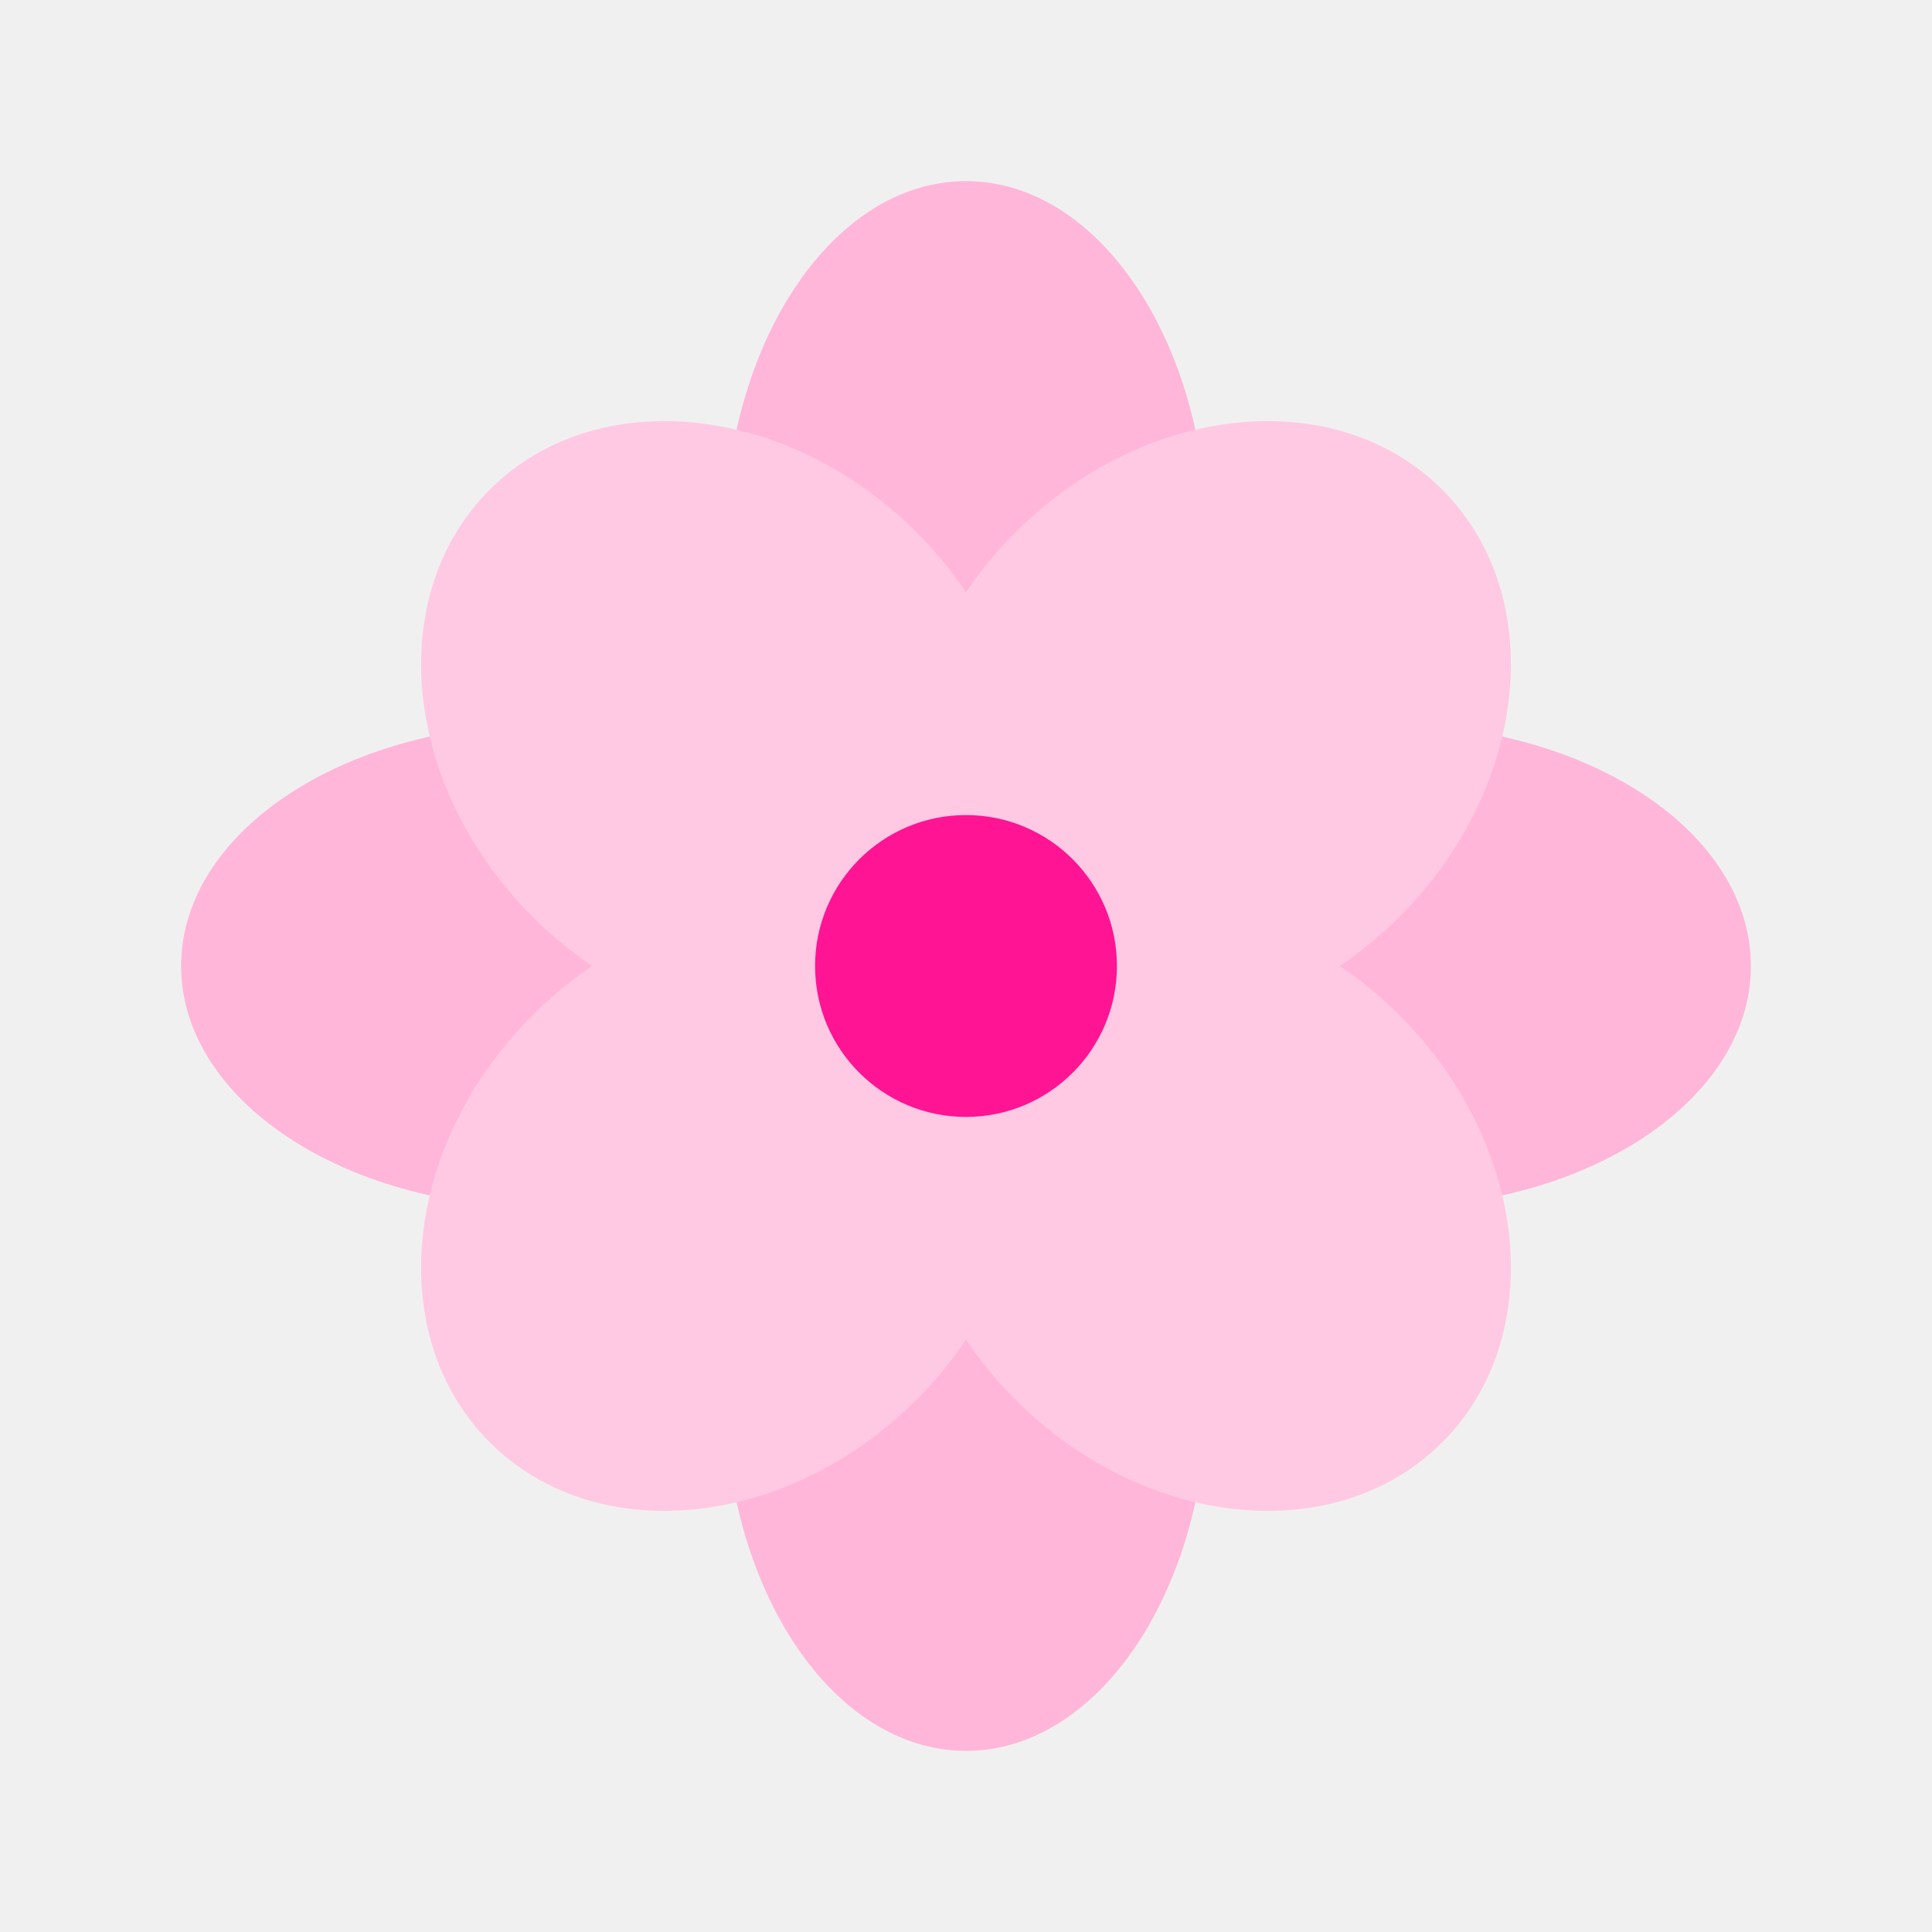
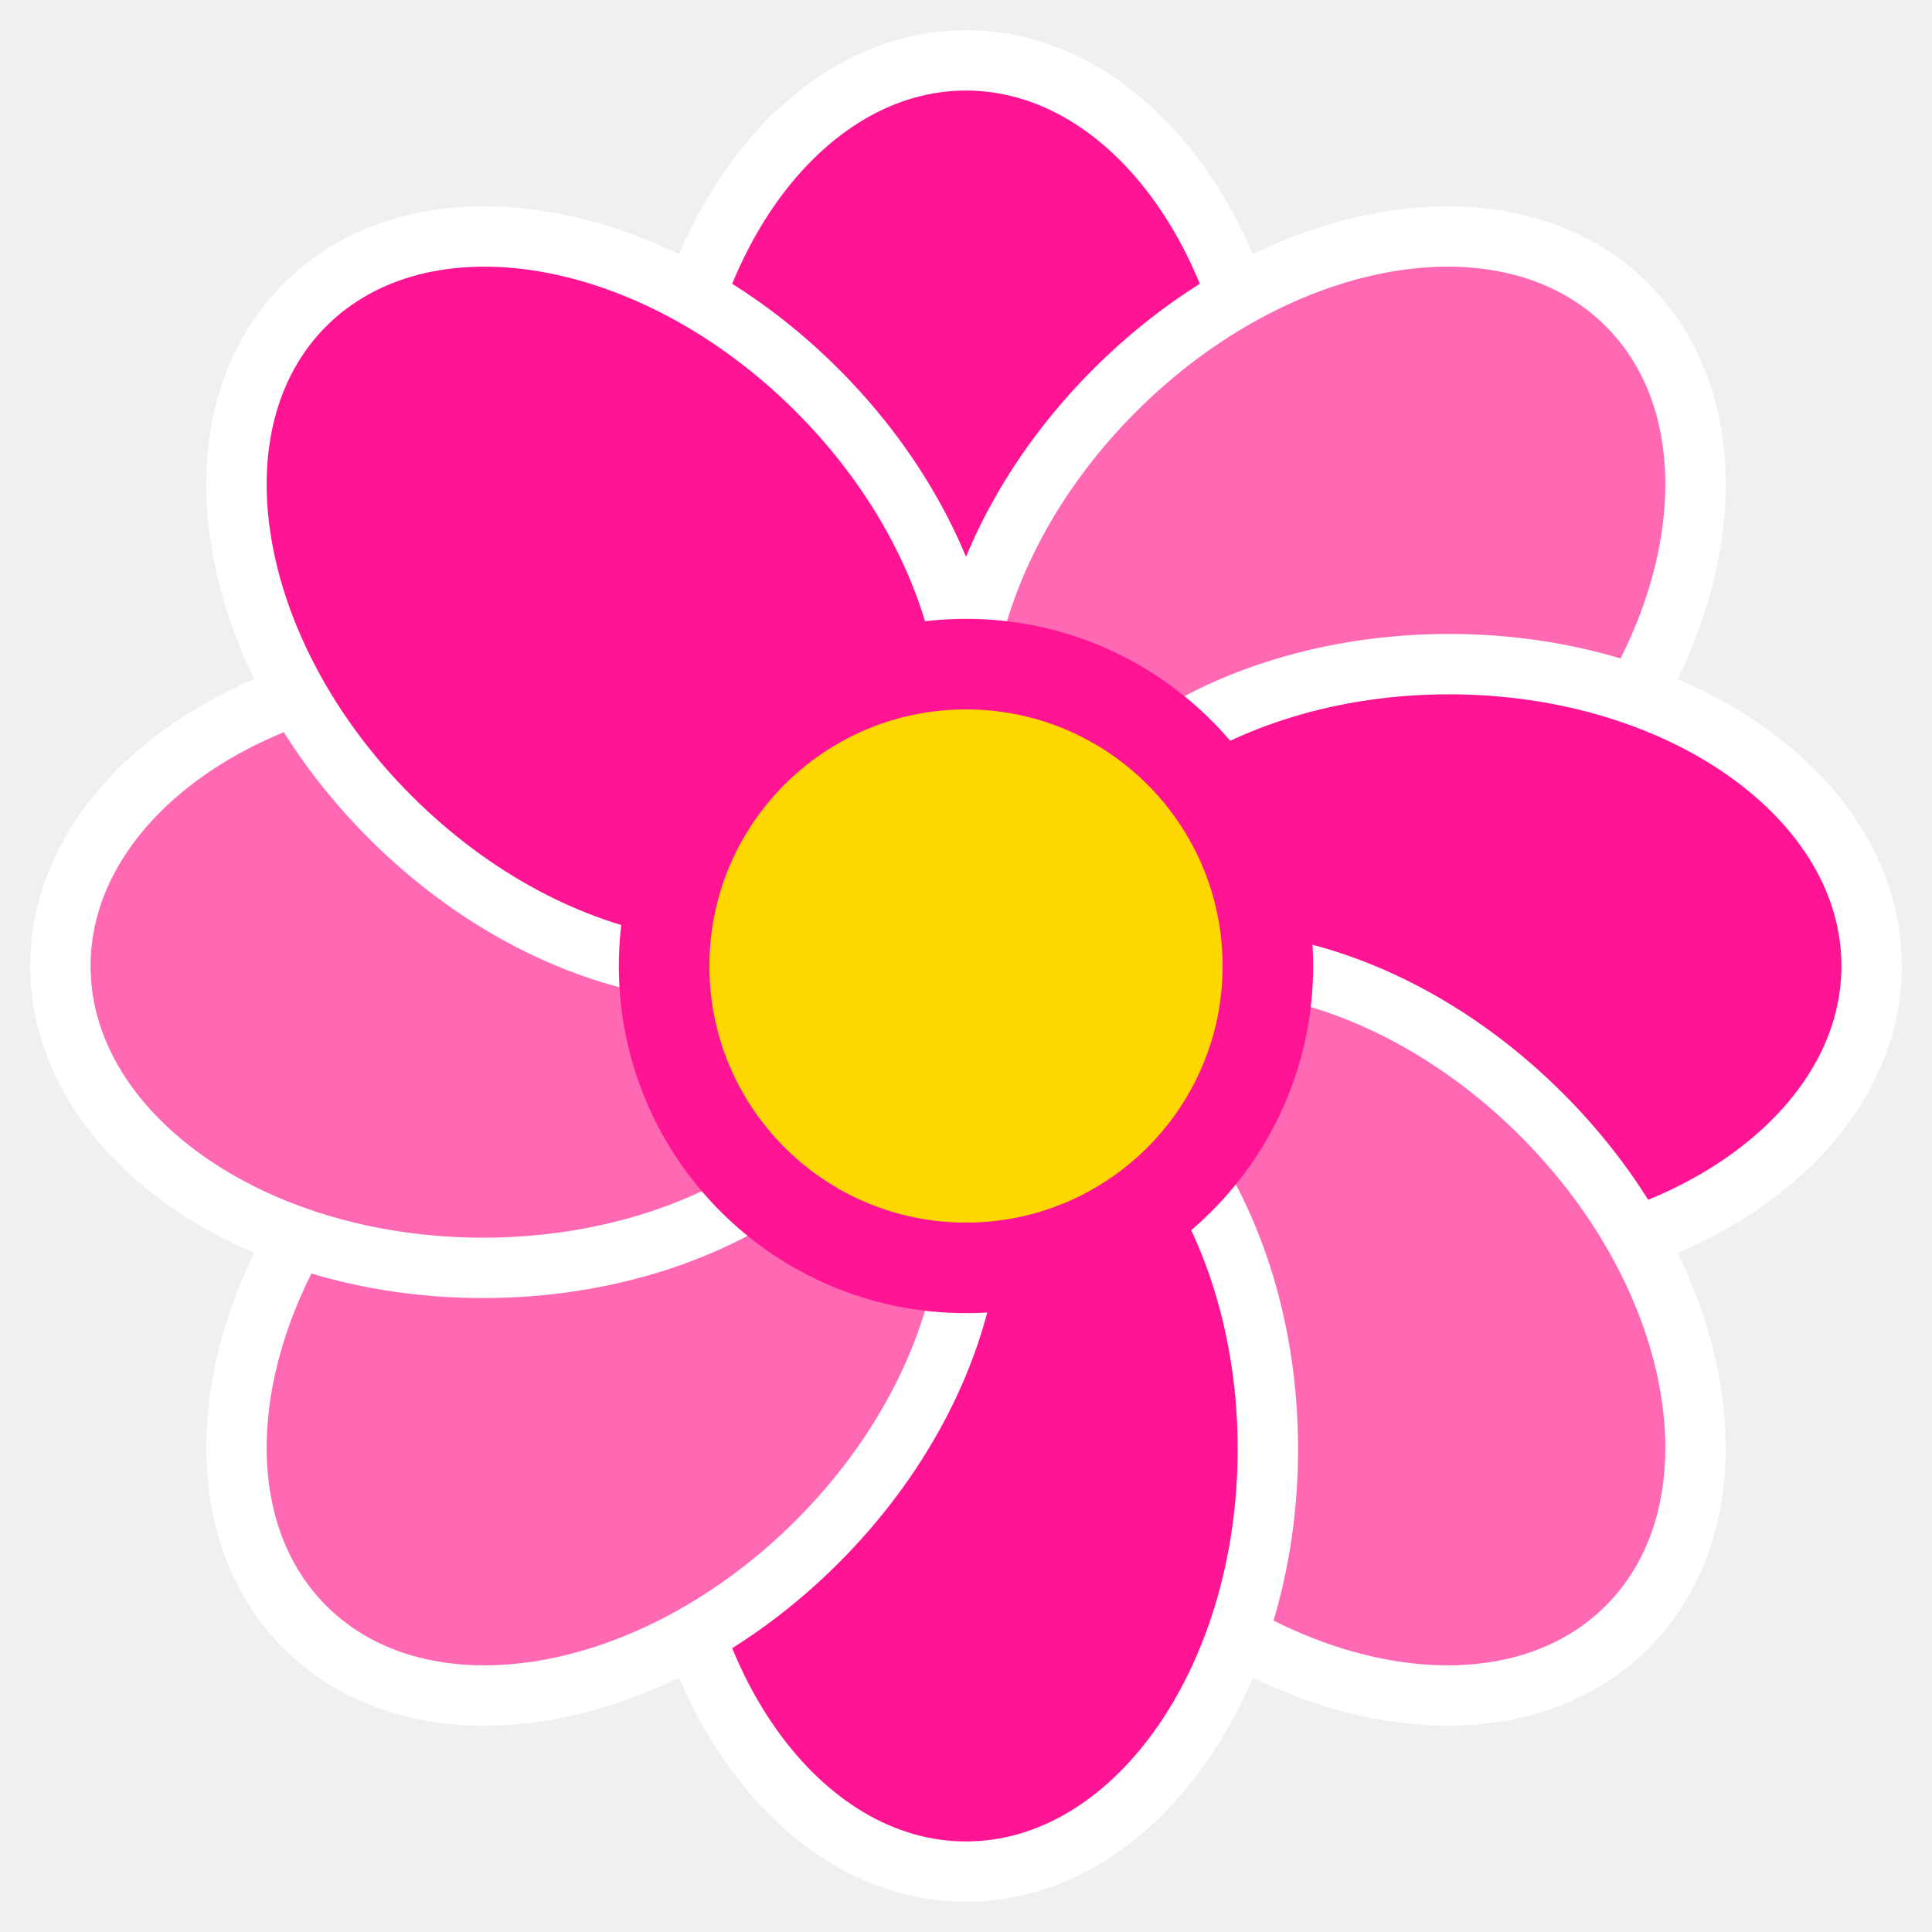
<svg xmlns="http://www.w3.org/2000/svg" width="32" height="32" viewBox="0 0 32 32" fill="none">
-   <circle cx="16" cy="16" r="3" fill="#FF69B4" />
-   <ellipse cx="16" cy="9" rx="4" ry="6" fill="#FFB6D9" />
-   <ellipse cx="23" cy="16" rx="6" ry="4" fill="#FFB6D9" />
-   <ellipse cx="16" cy="23" rx="4" ry="6" fill="#FFB6D9" />
-   <ellipse cx="9" cy="16" rx="6" ry="4" fill="#FFB6D9" />
-   <ellipse cx="12" cy="12" rx="4.5" ry="5.5" fill="#FFC9E3" transform="rotate(-45 12 12)" />
-   <ellipse cx="20" cy="12" rx="4.5" ry="5.5" fill="#FFC9E3" transform="rotate(45 20 12)" />
-   <ellipse cx="20" cy="20" rx="4.5" ry="5.5" fill="#FFC9E3" transform="rotate(-45 20 20)" />
-   <ellipse cx="12" cy="20" rx="4.5" ry="5.5" fill="#FFC9E3" transform="rotate(45 12 20)" />
-   <circle cx="16" cy="16" r="2.5" fill="#FF1493" />
+   <ellipse cx="16" cy="8" rx="5" ry="7" fill="#FF1493" stroke="white" stroke-width="1" />
+   <ellipse cx="22" cy="10" rx="5" ry="7" fill="#FF69B4" stroke="white" stroke-width="1" transform="rotate(45 22 10)" />
+   <ellipse cx="24" cy="16" rx="7" ry="5" fill="#FF1493" stroke="white" stroke-width="1" />
+   <ellipse cx="22" cy="22" rx="5" ry="7" fill="#FF69B4" stroke="white" stroke-width="1" transform="rotate(-45 22 22)" />
+   <ellipse cx="16" cy="24" rx="5" ry="7" fill="#FF1493" stroke="white" stroke-width="1" />
+   <ellipse cx="10" cy="22" rx="5" ry="7" fill="#FF69B4" stroke="white" stroke-width="1" transform="rotate(45 10 22)" />
+   <ellipse cx="8" cy="16" rx="7" ry="5" fill="#FF69B4" stroke="white" stroke-width="1" />
+   <ellipse cx="10" cy="10" rx="5" ry="7" fill="#FF1493" stroke="white" stroke-width="1" transform="rotate(-45 10 10)" />
+   <circle cx="16" cy="16" r="5" fill="#FFD700" stroke="#FF1493" stroke-width="1.5" />
</svg>
